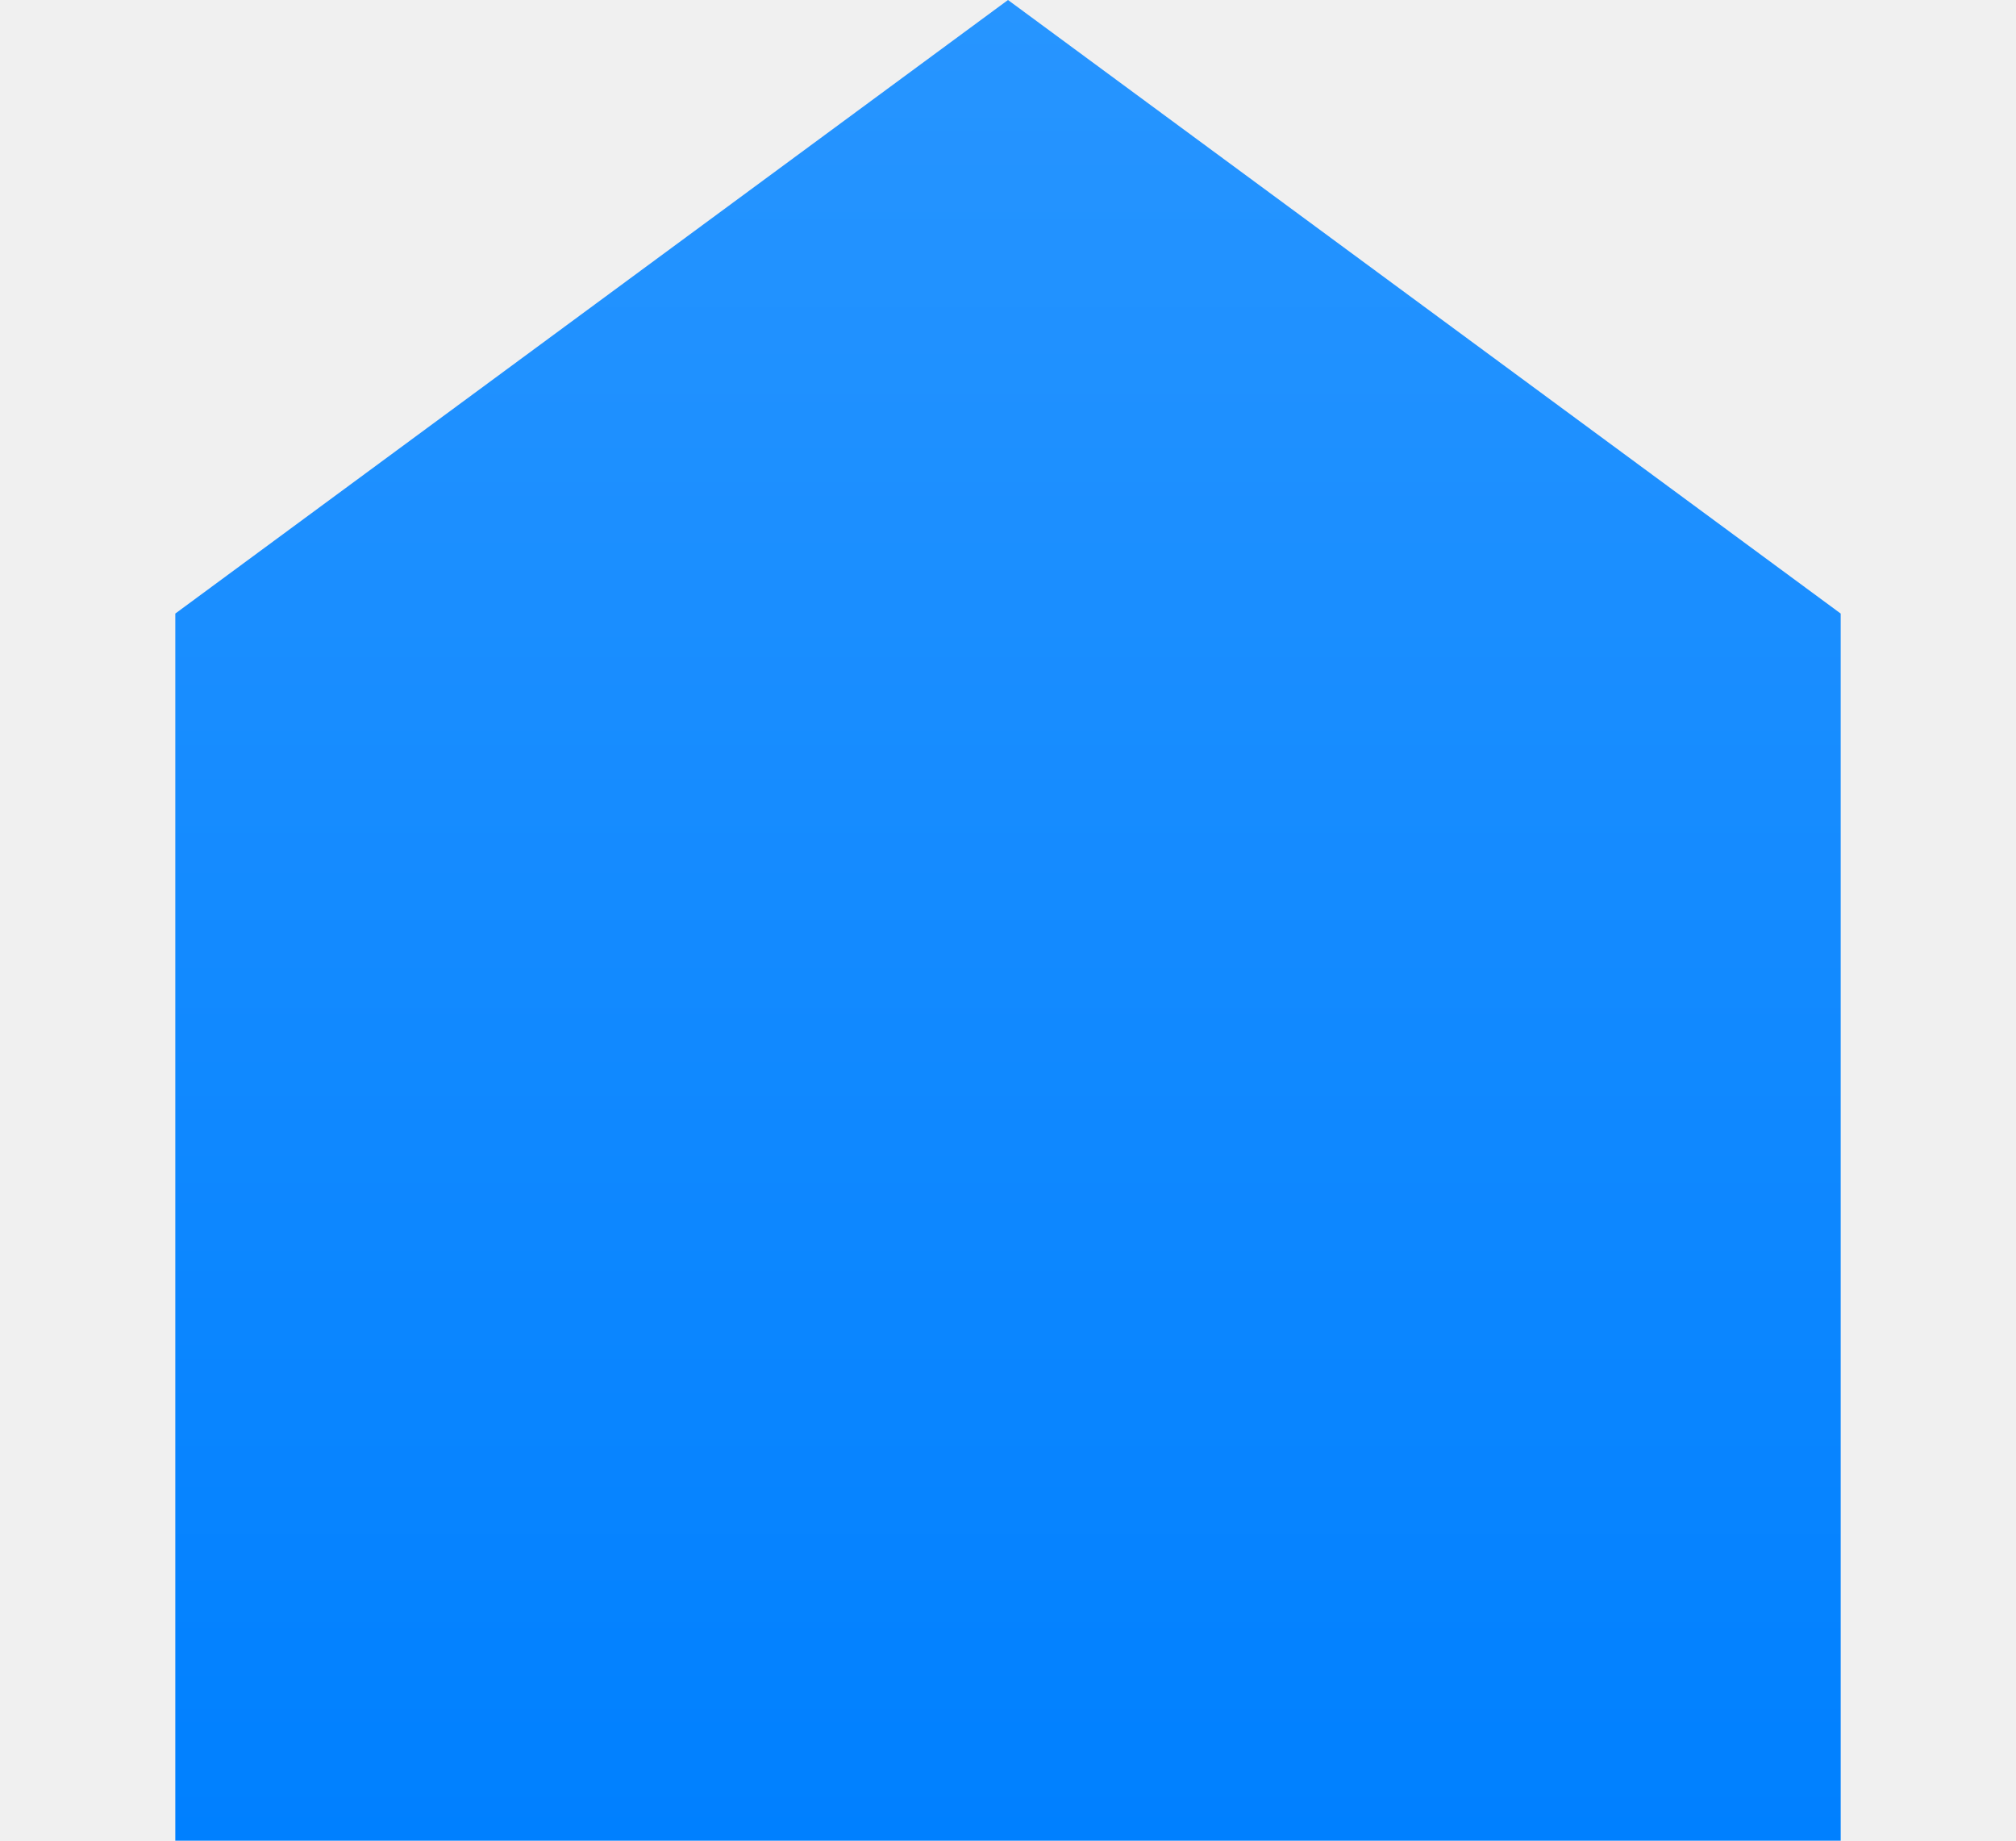
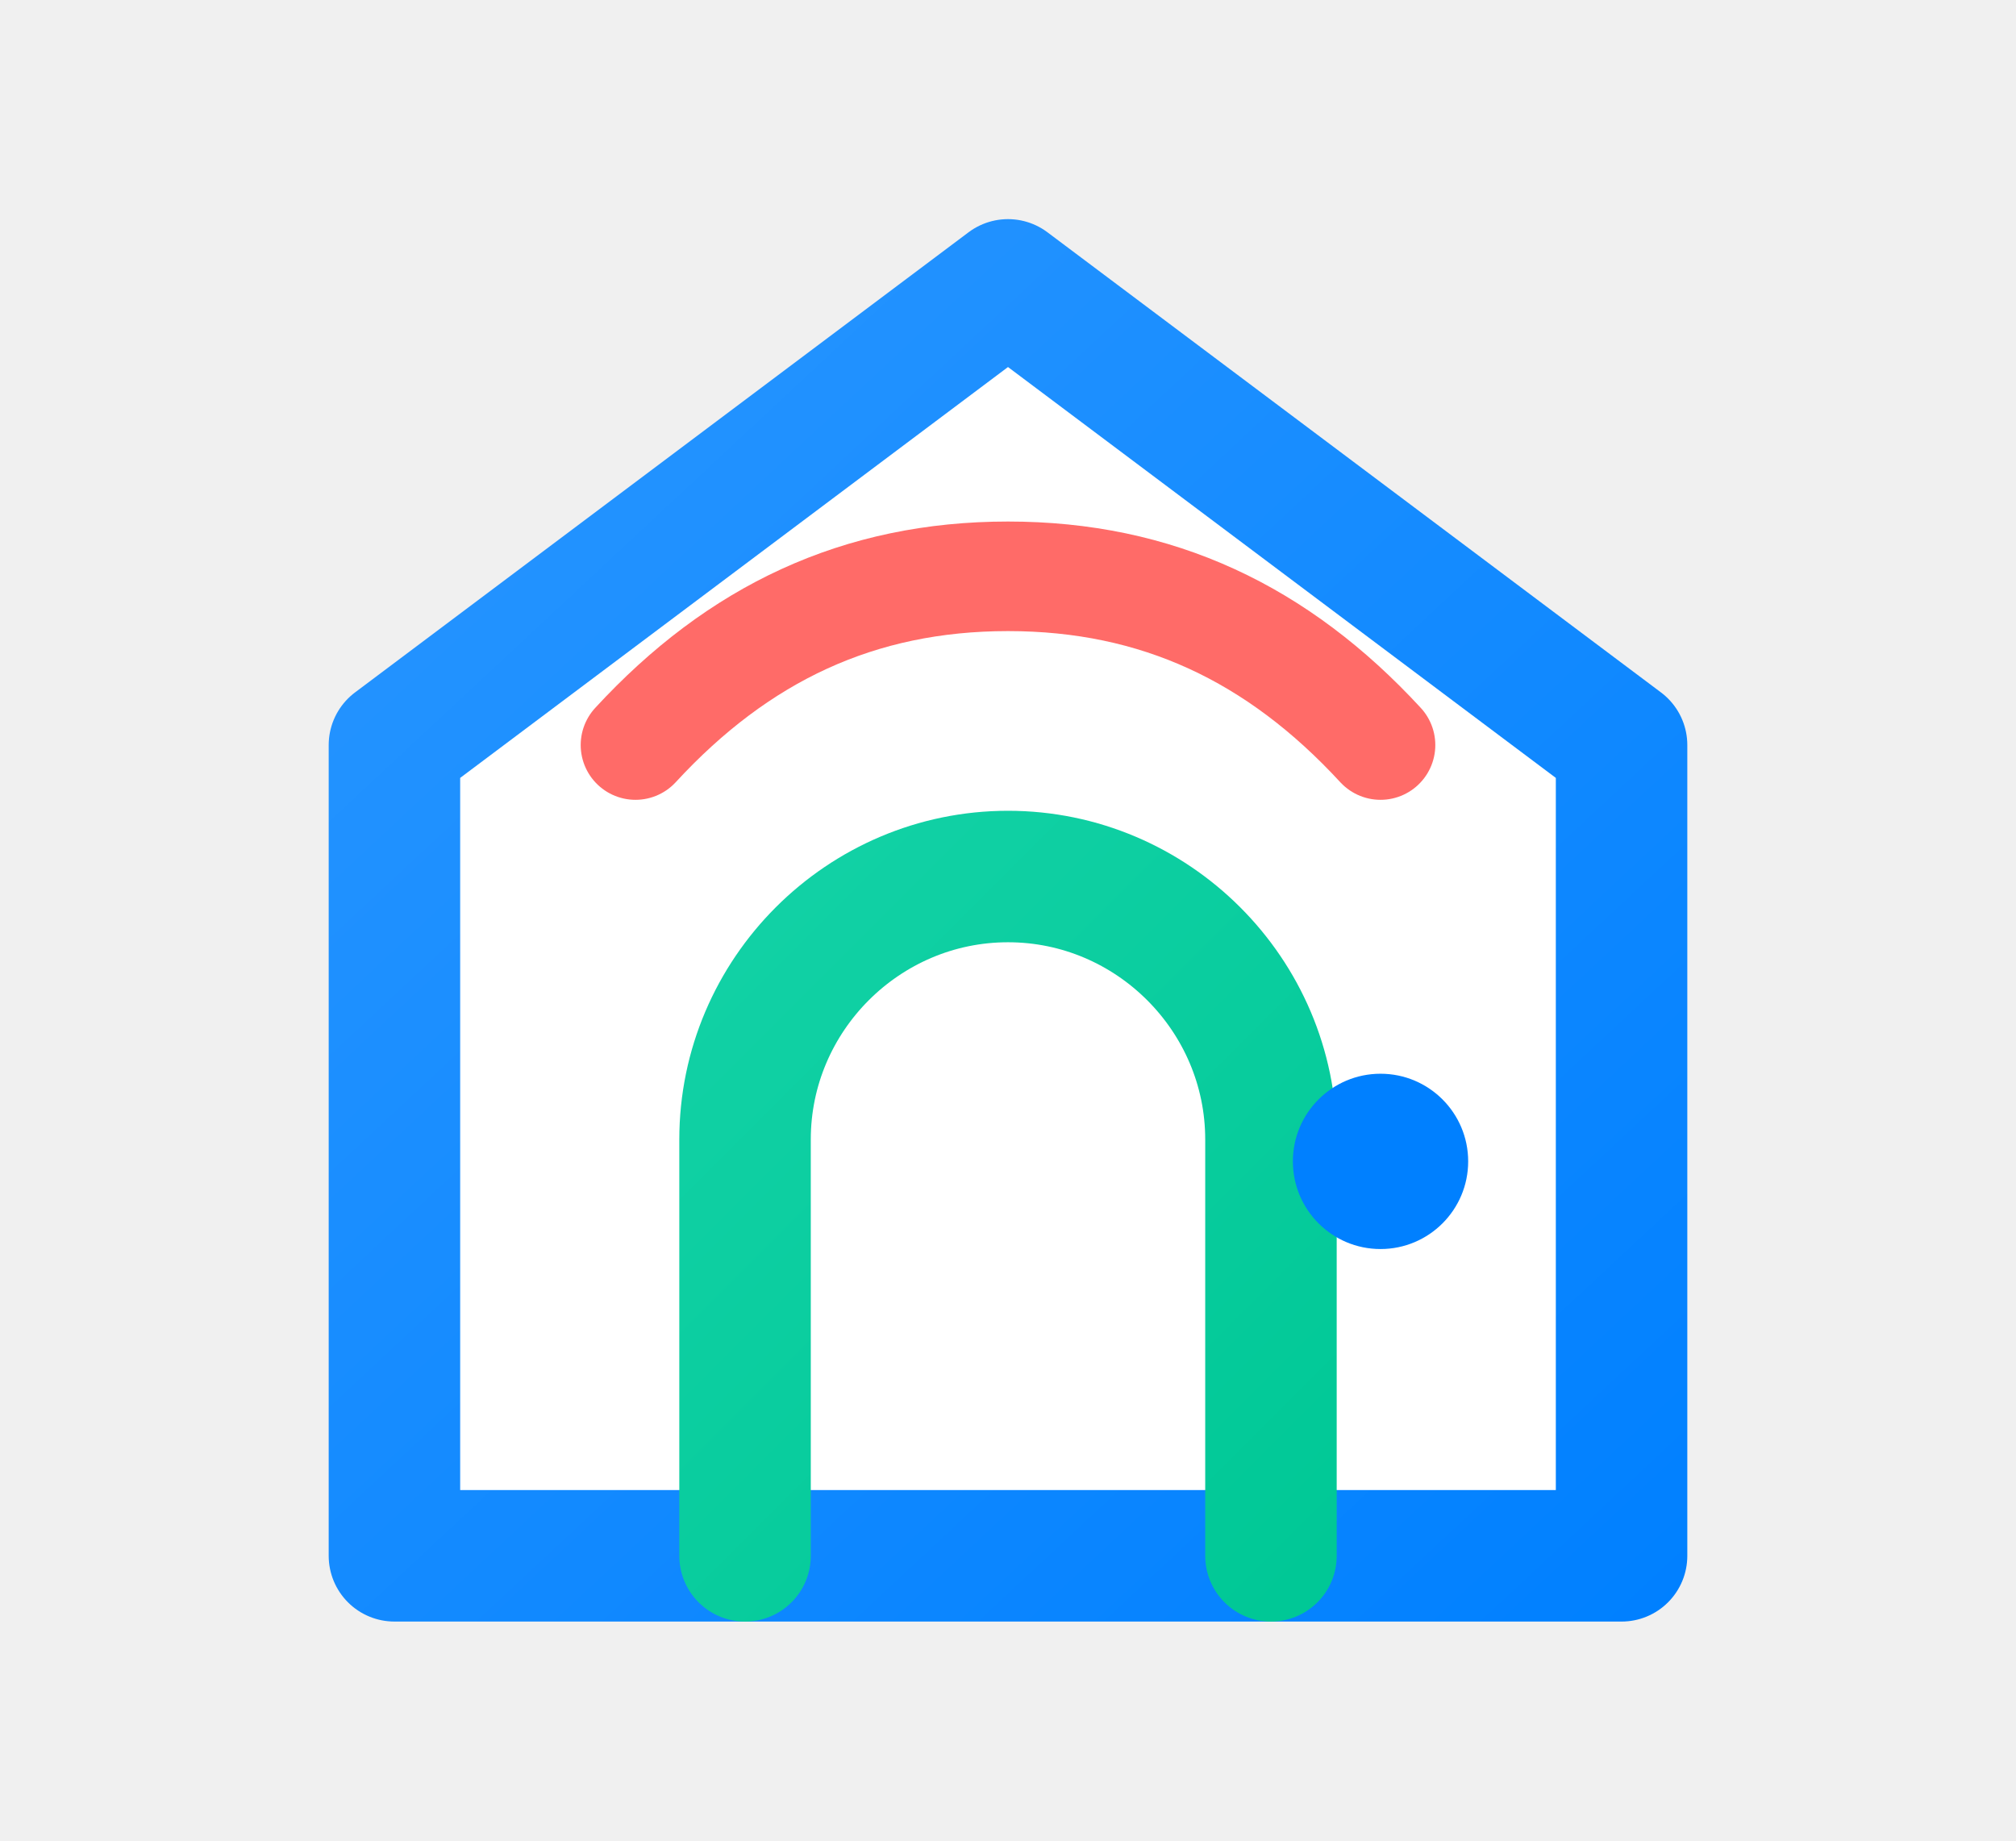
- <svg xmlns="http://www.w3.org/2000/svg" width="92" height="84" viewBox="0 0 92 84" fill="none">
+ <svg xmlns="http://www.w3.org/2000/svg" width="92" height="84" viewBox="0 0 92 84" fill="none" role="img" aria-label="Dom taty">
  <defs>
-     <linearGradient id="ad" x1="46" y1="0" x2="46" y2="84" gradientUnits="userSpaceOnUse">
+     <linearGradient id="dad-house" x1="18" y1="16" x2="74" y2="76" gradientUnits="userSpaceOnUse">
      <stop stop-color="#2795FF" />
      <stop offset="1" stop-color="#0080FF" />
    </linearGradient>
+     <linearGradient id="dad-accent" x1="27" y1="31" x2="64" y2="68" gradientUnits="userSpaceOnUse">
+       <stop stop-color="#17D4AA" />
+       <stop offset="1" stop-color="#00C896" />
+     </linearGradient>
  </defs>
-   <path d="M8 28L46 0L84 28V84H8V28Z" fill="url(#ad)" />
+   <path d="M46 13L18 34V71H74V34L46 13Z" fill="#fff" stroke="url(#dad-house)" stroke-width="6" stroke-linejoin="round" />
+   <path d="M34 71V52C34 45.4 39.4 40 46 40C52.6 40 58 45.4 58 52V71" stroke="url(#dad-accent)" stroke-width="6" stroke-linecap="round" />
+   <path d="M29 34C33.7 28.9 39.2 26.3 46 26.3C52.8 26.3 58.3 28.9 63 34" stroke="#FF6B68" stroke-width="5" stroke-linecap="round" />
+   <circle cx="63" cy="53" r="4" fill="#0080FF" />
</svg>
